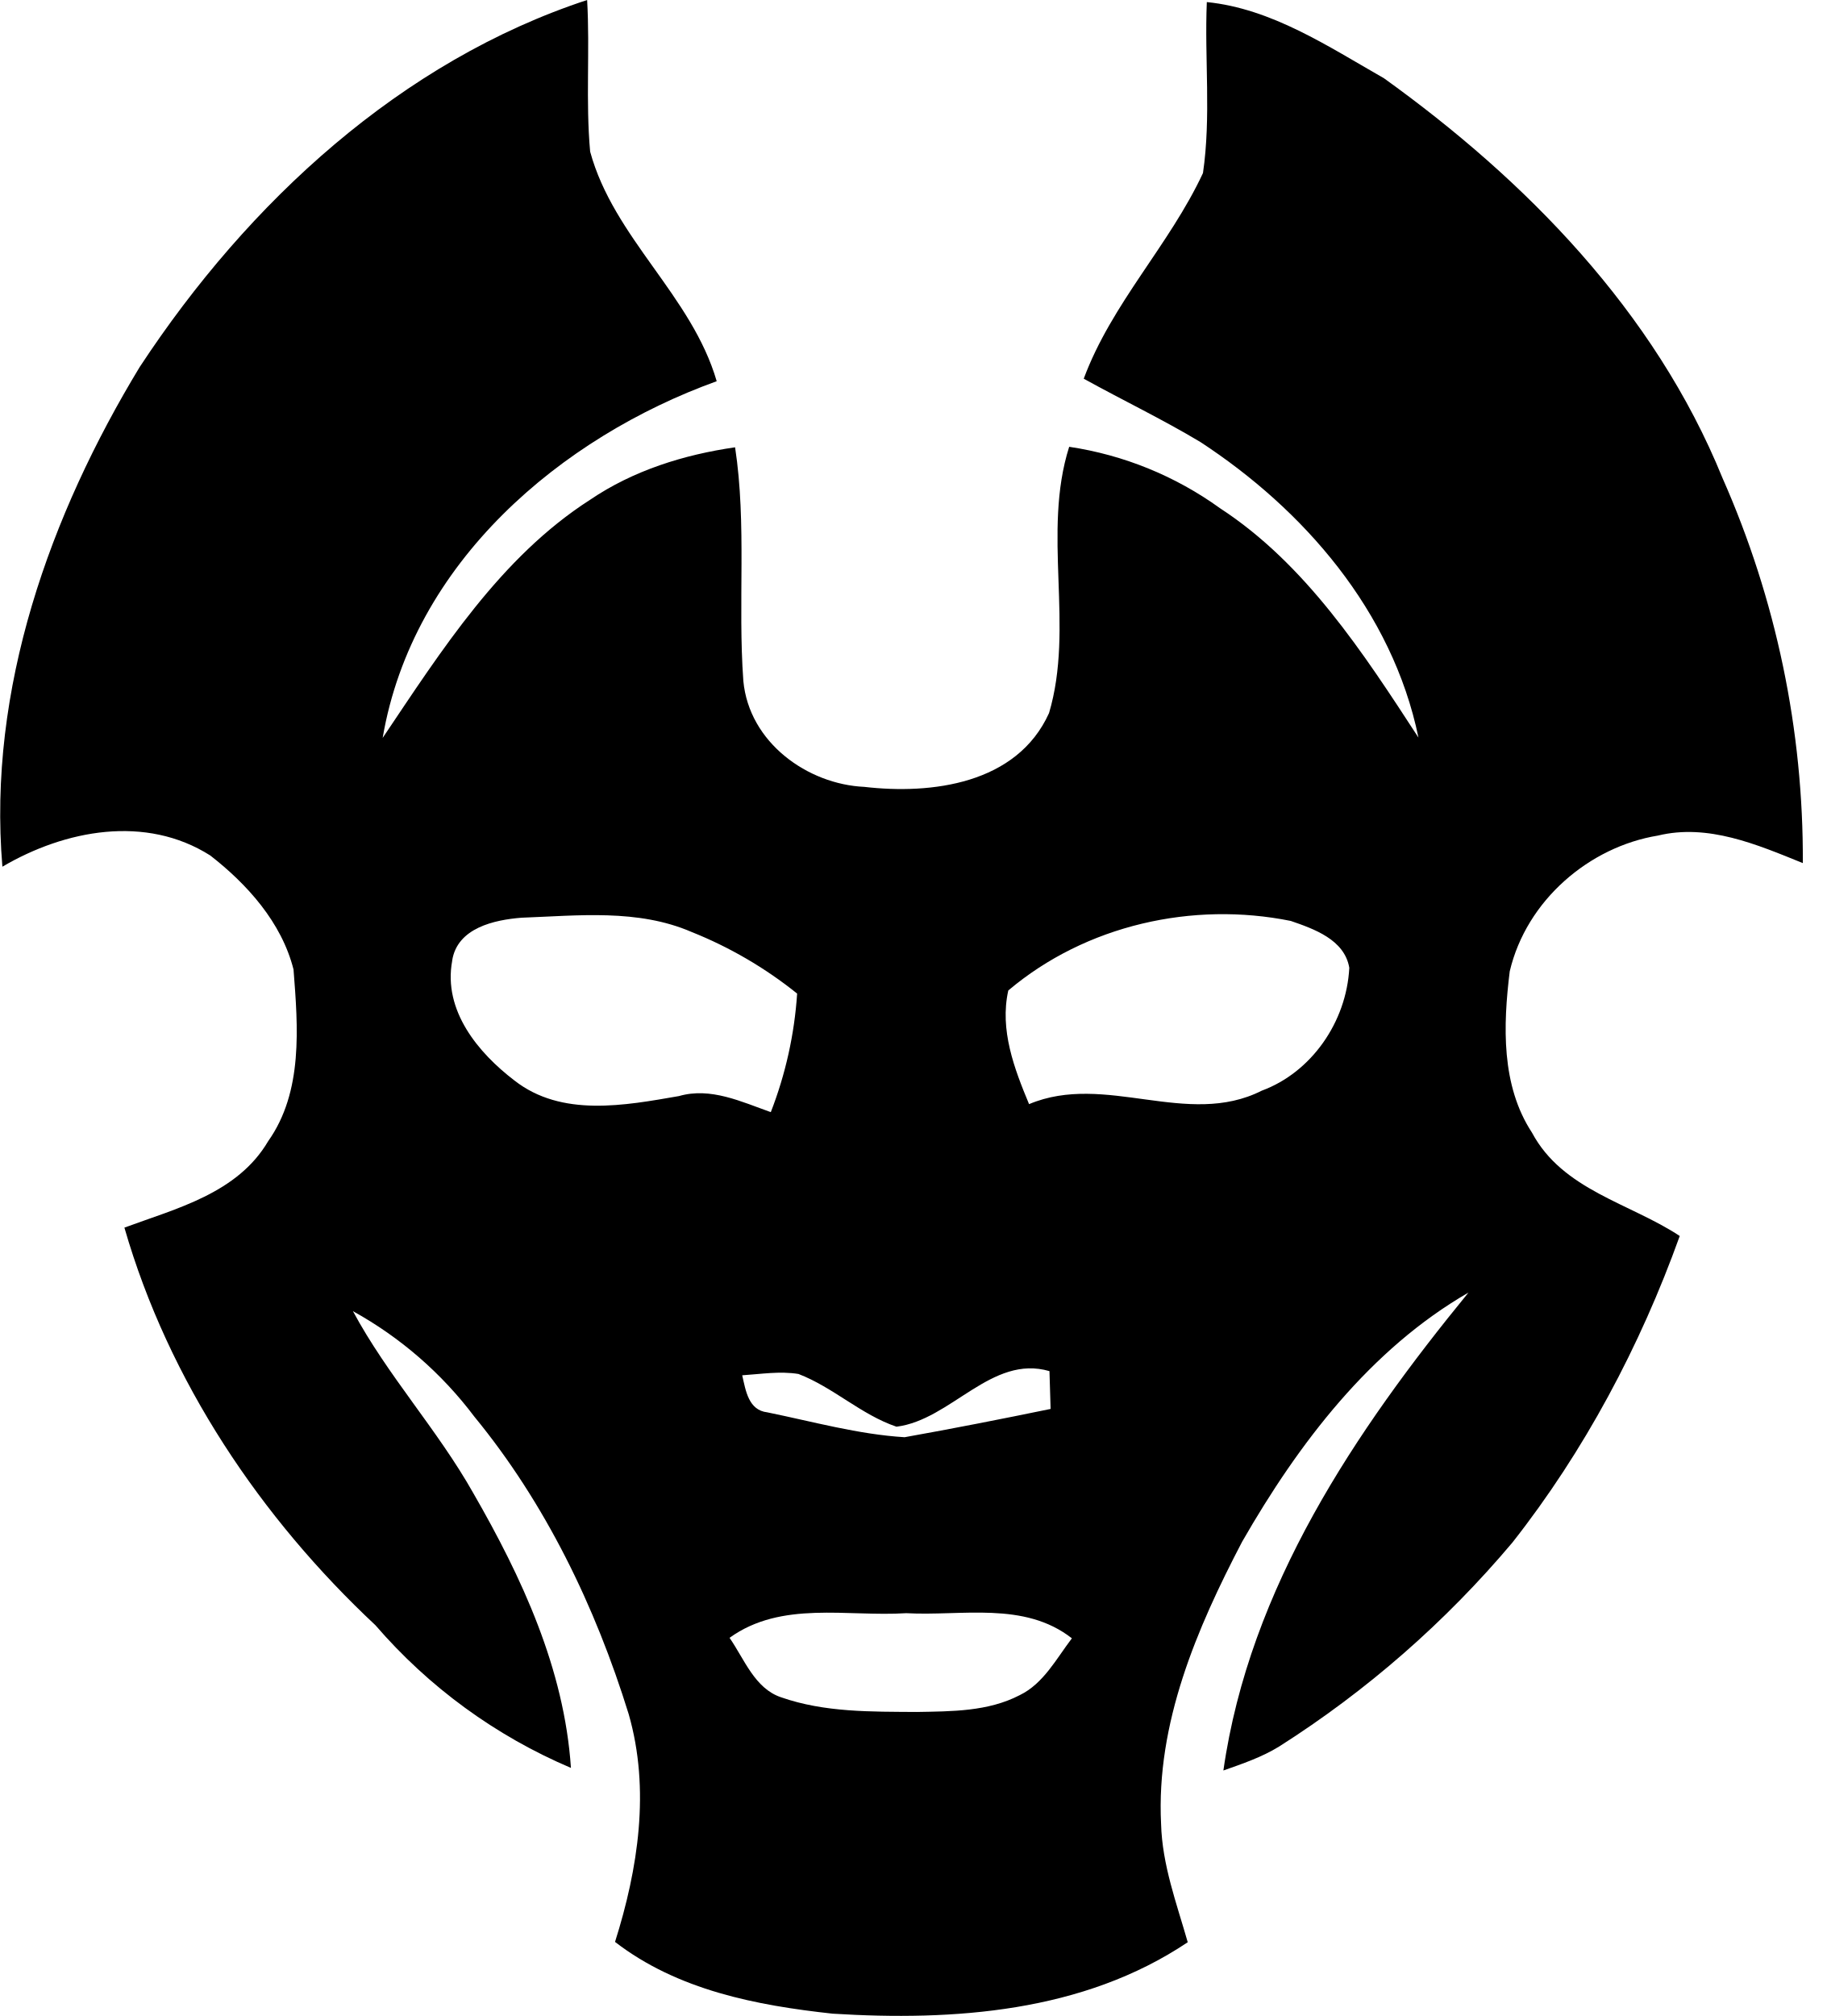
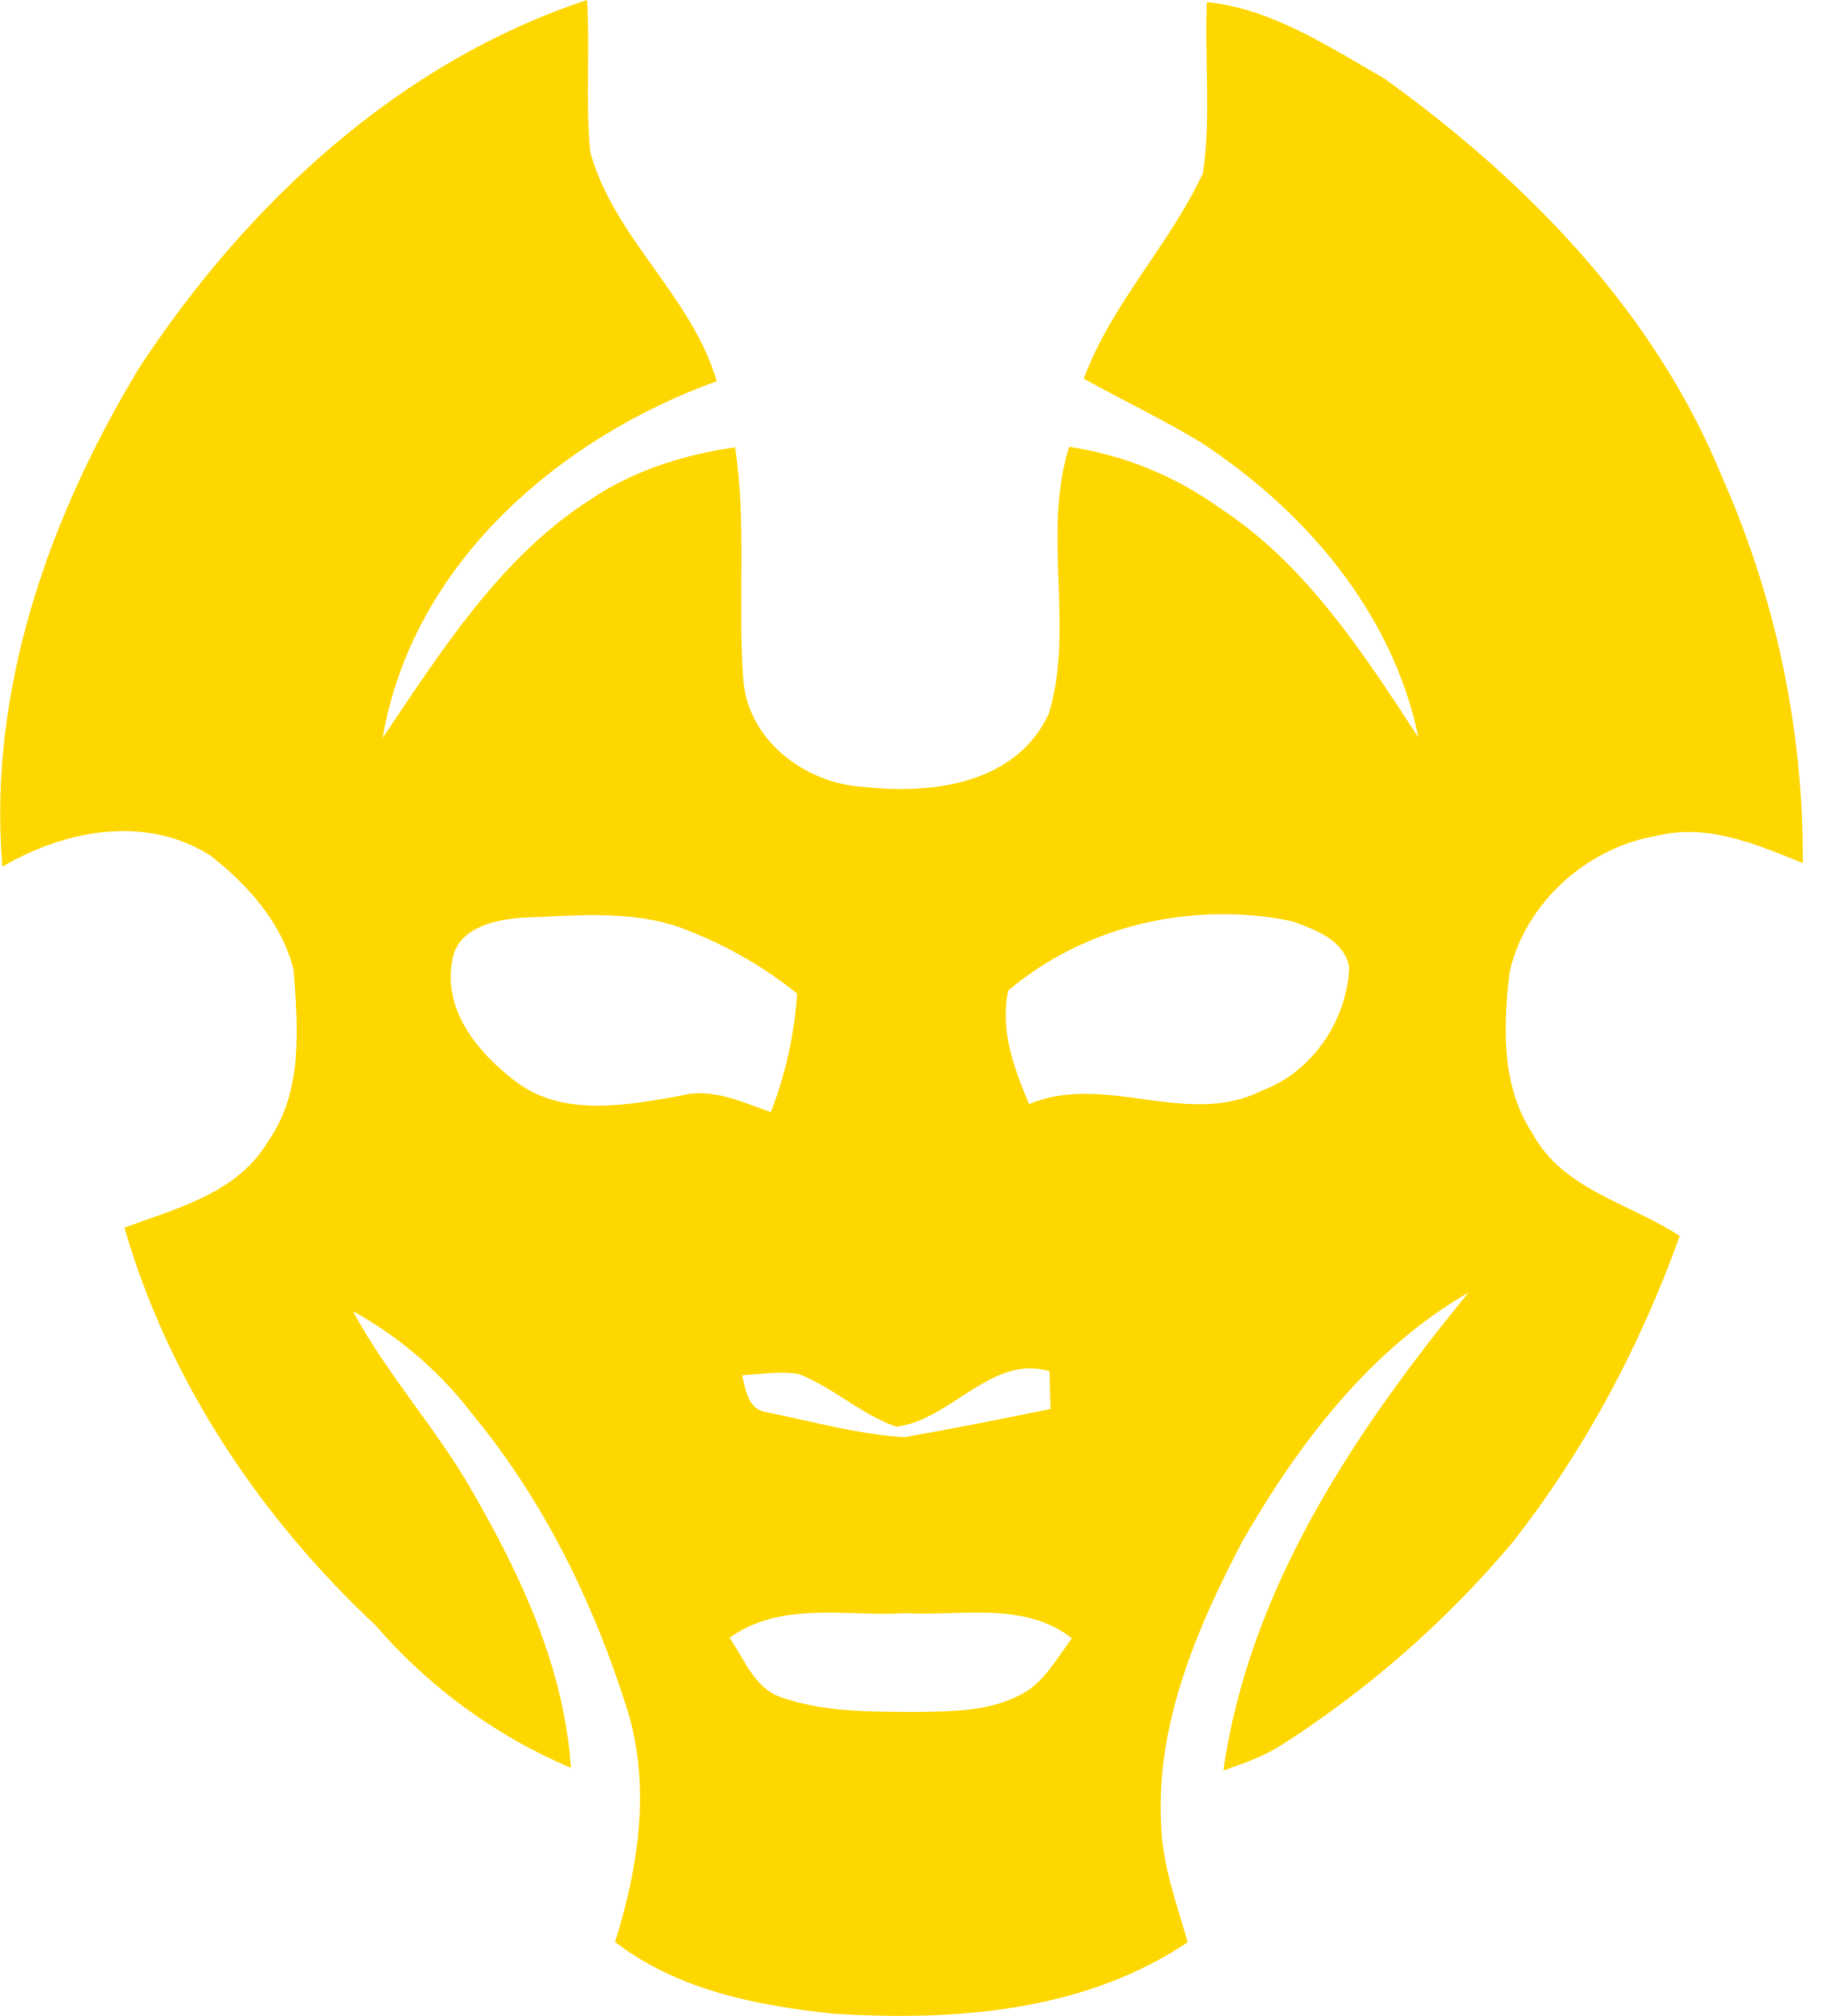
<svg xmlns="http://www.w3.org/2000/svg" viewBox="0 0 29 32">
-   <path d="M2.223 5.818C3.945 3.199 6.376.968 9.321 0c.046.801-.025 1.606.048 2.407.375 1.373 1.613 2.284 2.009 3.644-2.462.888-4.826 2.867-5.303 5.662.936-1.392 1.873-2.869 3.29-3.778.69-.469 1.495-.718 2.305-.835.187 1.228.041 2.472.131 3.708.091.98 1.022 1.641 1.92 1.682 1.062.123 2.422-.041 2.933-1.171.407-1.37-.114-2.861.32-4.227a5.476 5.476 0 012.396.976c1.357.885 2.27 2.29 3.149 3.64-.416-2.013-1.827-3.623-3.464-4.693-.602-.361-1.236-.664-1.85-1.004.446-1.199 1.359-2.119 1.893-3.264.131-.897.023-1.81.061-2.714 1.029.103 1.926.704 2.812 1.209 2.243 1.611 4.297 3.694 5.374 6.344a14.907 14.907 0 011.276 6.114c-.728-.295-1.505-.63-2.3-.437-1.088.178-2.087 1.025-2.353 2.155-.106.859-.138 1.812.353 2.56.488.914 1.555 1.118 2.346 1.641-.629 1.751-1.516 3.416-2.656 4.865a16.195 16.195 0 01-3.703 3.238c-.277.171-.584.274-.886.381.415-2.907 2.1-5.397 3.891-7.586-1.556.897-2.696 2.39-3.594 3.956-.717 1.372-1.367 2.881-1.286 4.479.017.649.247 1.261.423 1.877-1.662 1.114-3.715 1.253-5.638 1.134-1.204-.131-2.459-.371-3.454-1.139.367-1.161.561-2.419.217-3.615-.529-1.71-1.324-3.351-2.45-4.722a6.114 6.114 0 00-1.928-1.675c.551 1.025 1.342 1.879 1.913 2.892.767 1.332 1.443 2.785 1.548 4.358a8.476 8.476 0 01-3.104-2.265c-1.815-1.698-3.28-3.866-3.985-6.311.823-.305 1.795-.542 2.283-1.373.556-.785.473-1.808.402-2.724-.189-.749-.738-1.356-1.322-1.81-1.025-.65-2.304-.407-3.3.178-.237-2.821.757-5.588 2.185-7.94zm4.956 9.432c-.148.794.418 1.465.987 1.9.75.588 1.755.397 2.613.248.503-.145.99.09 1.458.255a6.344 6.344 0 00.418-1.882 6.562 6.562 0 00-1.676-.978c-.854-.369-1.8-.259-2.701-.226-.426.034-1.02.159-1.1.683zm8.828.473c-.139.625.095 1.239.33 1.803 1.211-.509 2.509.385 3.695-.214.785-.29 1.344-1.087 1.389-1.95-.076-.449-.564-.618-.929-.744-1.553-.314-3.252.062-4.485 1.104zm-1.775 6.923c-.561-.19-1.005-.626-1.556-.837-.297-.048-.597.002-.893.021.056.245.1.554.398.588.722.147 1.445.35 2.18.395.773-.138 1.546-.29 2.318-.449l-.018-.6c-.919-.269-1.563.775-2.429.882zm-2.65 3.351c.236.34.4.804.818.944.692.242 1.433.228 2.155.233.551-.01 1.13-.005 1.634-.267.377-.183.581-.578.828-.902-.758-.593-1.75-.35-2.63-.399-.937.06-1.981-.204-2.806.392z" />
+   <path fill="gold" d="M2.223 5.818C3.945 3.199 6.376.968 9.321 0c.046.801-.025 1.606.048 2.407.375 1.373 1.613 2.284 2.009 3.644-2.462.888-4.826 2.867-5.303 5.662.936-1.392 1.873-2.869 3.29-3.778.69-.469 1.495-.718 2.305-.835.187 1.228.041 2.472.131 3.708.091.98 1.022 1.641 1.92 1.682 1.062.123 2.422-.041 2.933-1.171.407-1.37-.114-2.861.32-4.227a5.476 5.476 0 012.396.976c1.357.885 2.27 2.29 3.149 3.64-.416-2.013-1.827-3.623-3.464-4.693-.602-.361-1.236-.664-1.85-1.004.446-1.199 1.359-2.119 1.893-3.264.131-.897.023-1.81.061-2.714 1.029.103 1.926.704 2.812 1.209 2.243 1.611 4.297 3.694 5.374 6.344a14.907 14.907 0 011.276 6.114c-.728-.295-1.505-.63-2.3-.437-1.088.178-2.087 1.025-2.353 2.155-.106.859-.138 1.812.353 2.56.488.914 1.555 1.118 2.346 1.641-.629 1.751-1.516 3.416-2.656 4.865a16.195 16.195 0 01-3.703 3.238c-.277.171-.584.274-.886.381.415-2.907 2.1-5.397 3.891-7.586-1.556.897-2.696 2.39-3.594 3.956-.717 1.372-1.367 2.881-1.286 4.479.017.649.247 1.261.423 1.877-1.662 1.114-3.715 1.253-5.638 1.134-1.204-.131-2.459-.371-3.454-1.139.367-1.161.561-2.419.217-3.615-.529-1.71-1.324-3.351-2.45-4.722a6.114 6.114 0 00-1.928-1.675c.551 1.025 1.342 1.879 1.913 2.892.767 1.332 1.443 2.785 1.548 4.358a8.476 8.476 0 01-3.104-2.265c-1.815-1.698-3.28-3.866-3.985-6.311.823-.305 1.795-.542 2.283-1.373.556-.785.473-1.808.402-2.724-.189-.749-.738-1.356-1.322-1.81-1.025-.65-2.304-.407-3.3.178-.237-2.821.757-5.588 2.185-7.94zm4.956 9.432c-.148.794.418 1.465.987 1.9.75.588 1.755.397 2.613.248.503-.145.99.09 1.458.255a6.344 6.344 0 00.418-1.882 6.562 6.562 0 00-1.676-.978c-.854-.369-1.8-.259-2.701-.226-.426.034-1.02.159-1.1.683zm8.828.473c-.139.625.095 1.239.33 1.803 1.211-.509 2.509.385 3.695-.214.785-.29 1.344-1.087 1.389-1.95-.076-.449-.564-.618-.929-.744-1.553-.314-3.252.062-4.485 1.104zm-1.775 6.923c-.561-.19-1.005-.626-1.556-.837-.297-.048-.597.002-.893.021.056.245.1.554.398.588.722.147 1.445.35 2.18.395.773-.138 1.546-.29 2.318-.449l-.018-.6c-.919-.269-1.563.775-2.429.882zm-2.65 3.351c.236.34.4.804.818.944.692.242 1.433.228 2.155.233.551-.01 1.13-.005 1.634-.267.377-.183.581-.578.828-.902-.758-.593-1.75-.35-2.63-.399-.937.06-1.981-.204-2.806.392z" />
</svg>
